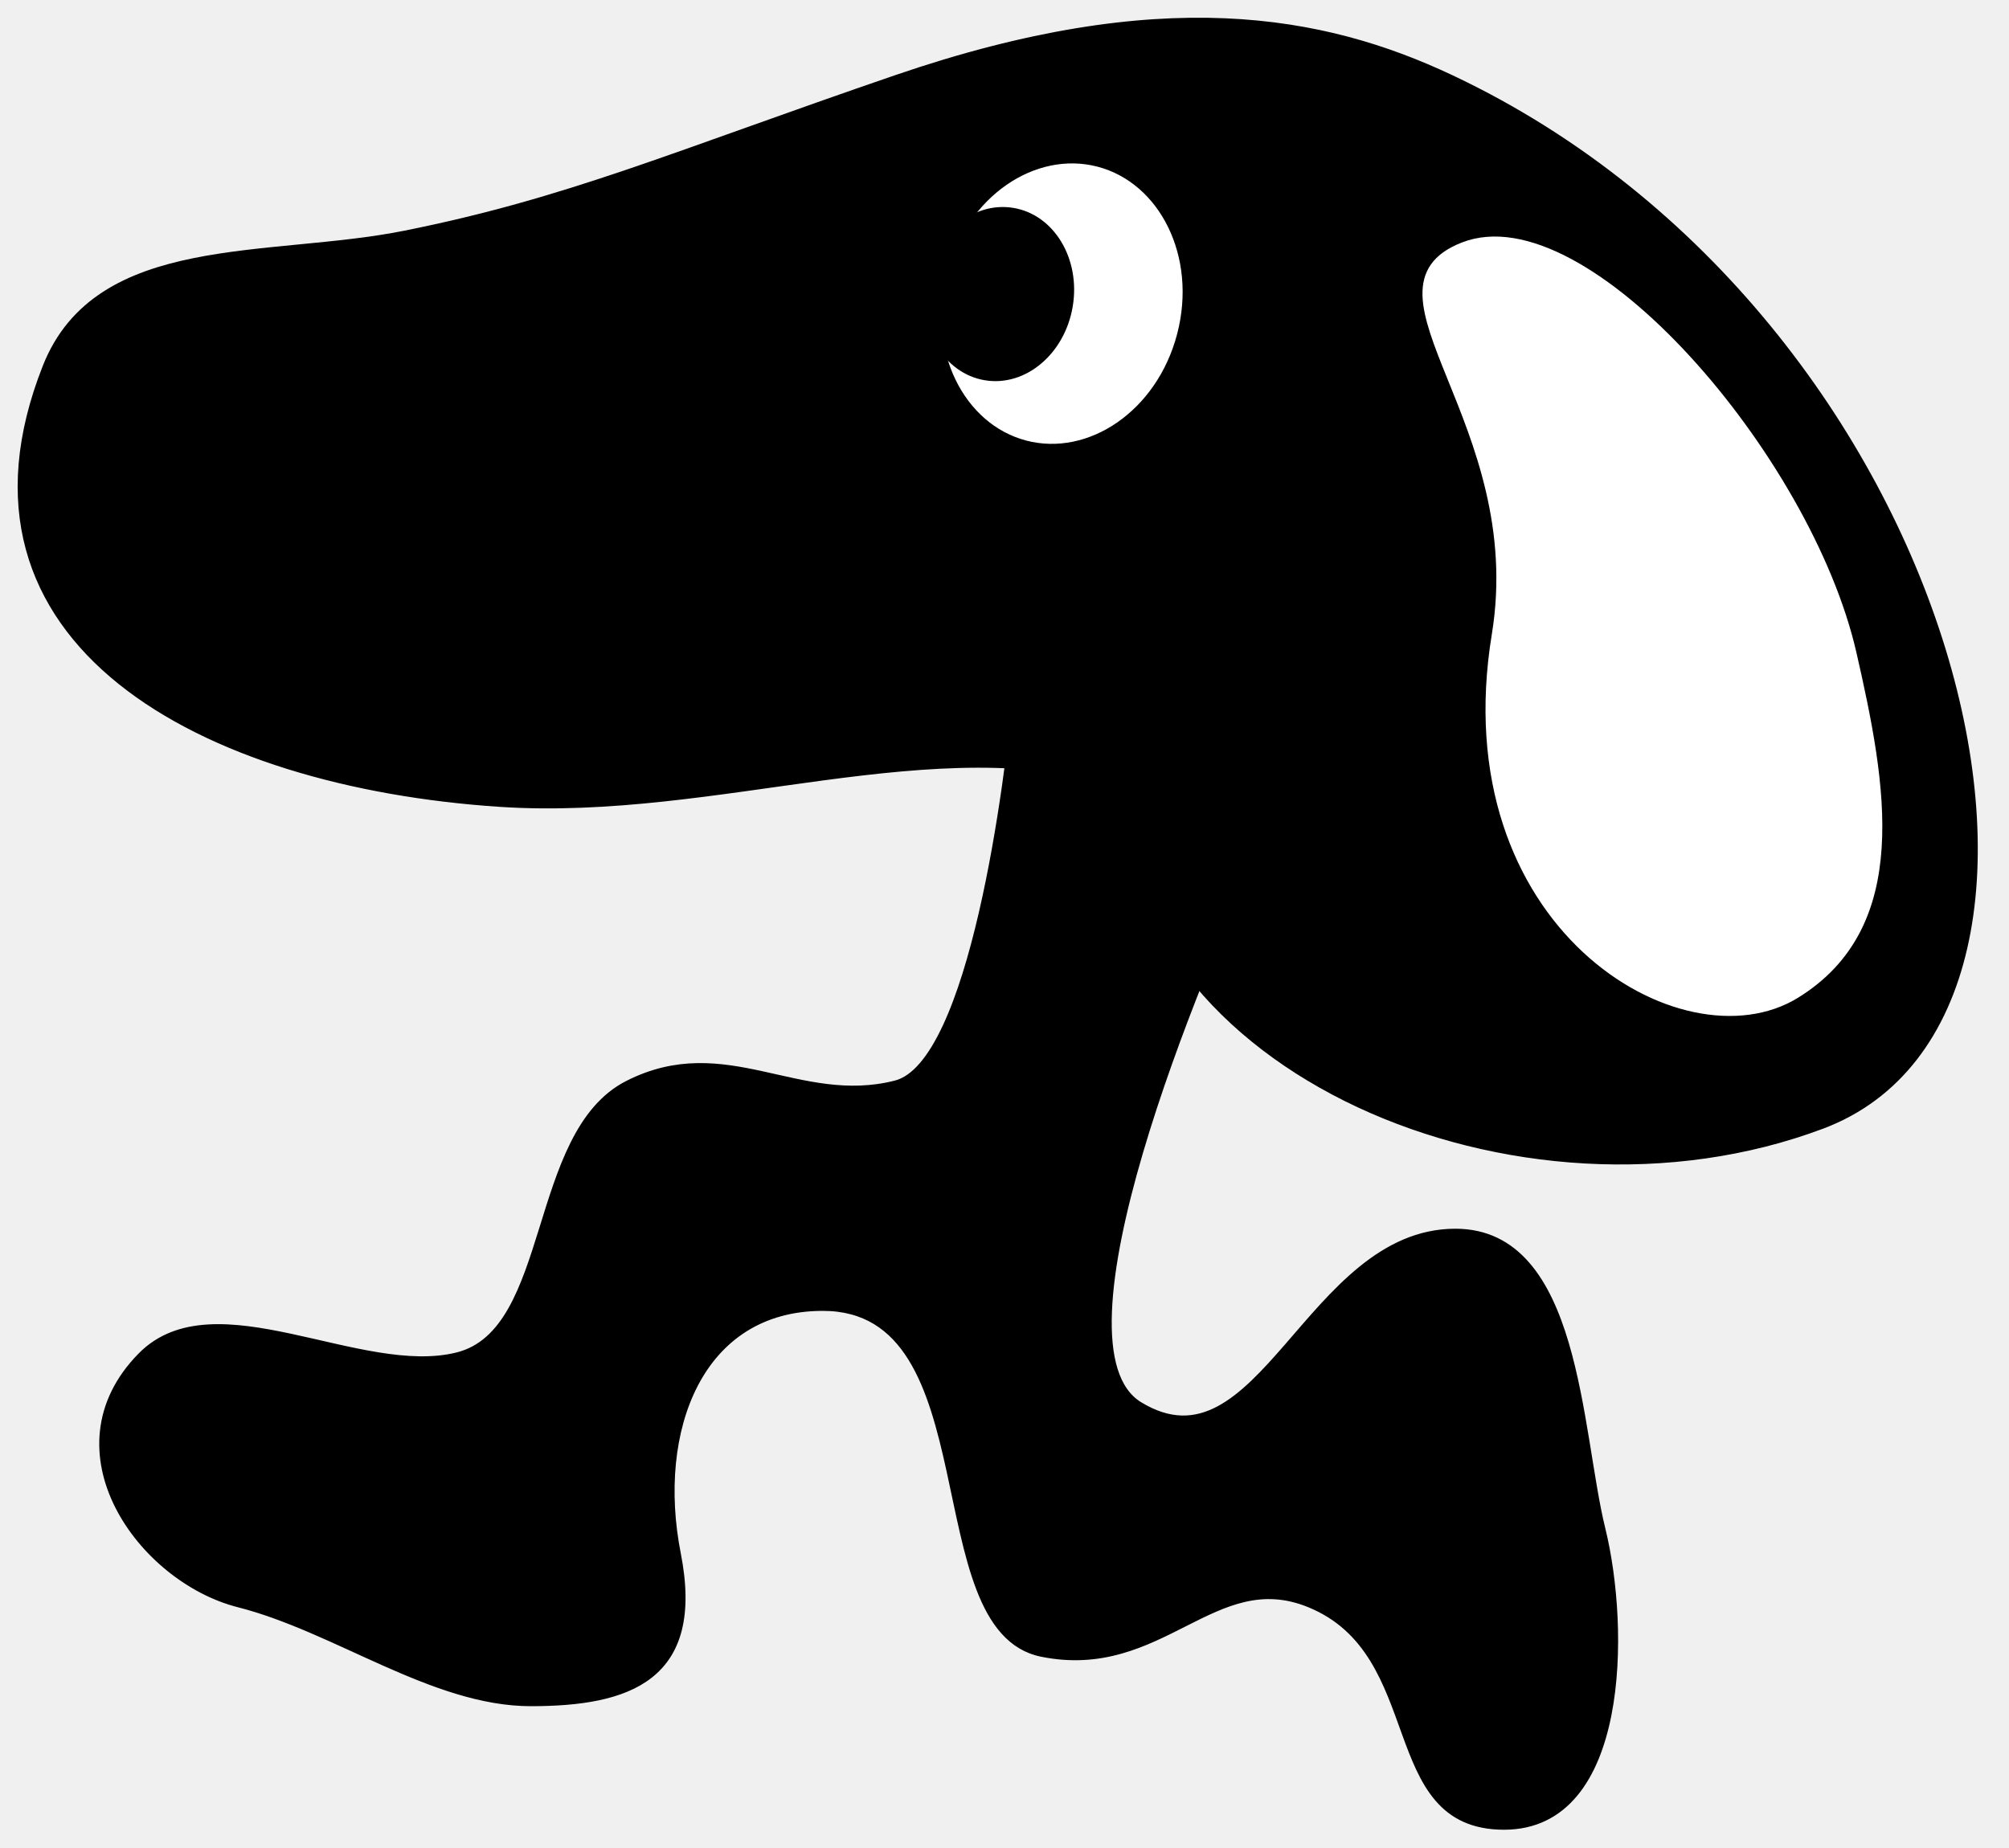
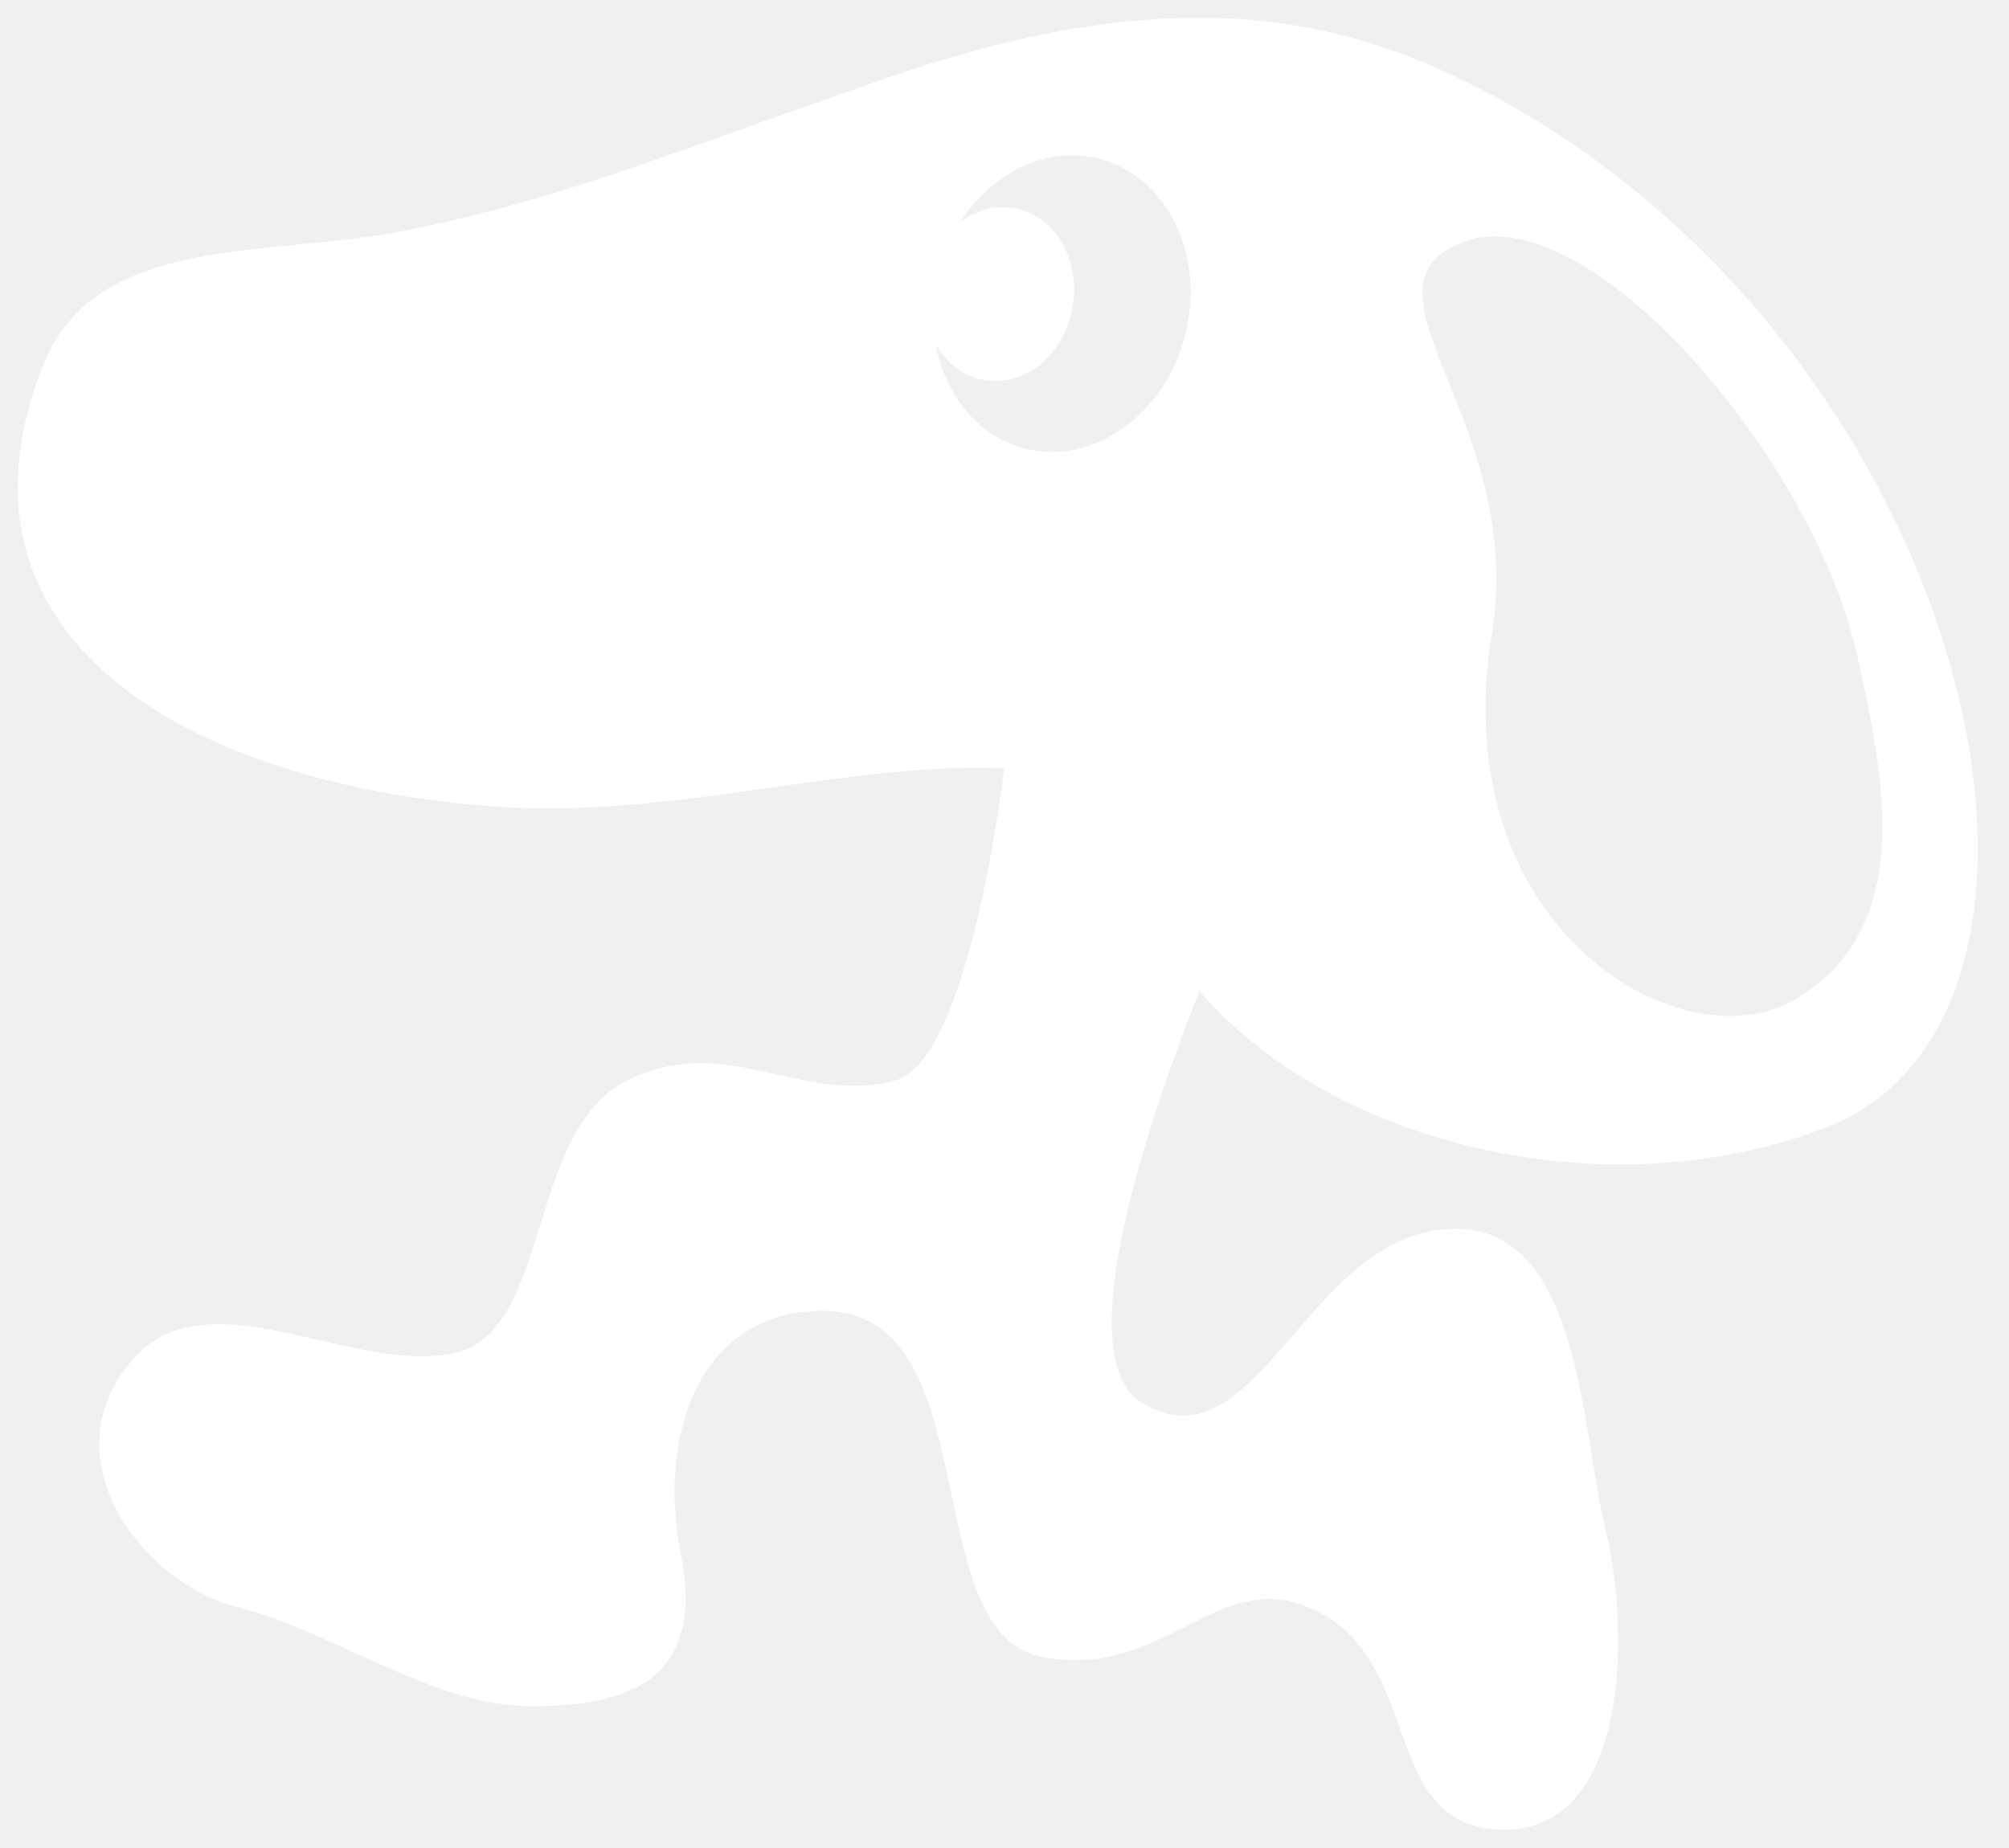
<svg xmlns="http://www.w3.org/2000/svg" width="200" height="184" viewBox="0 0 200 184" fill="none">
-   <g clip-path="url(#clip0_1846_760)">
-     <path d="M89.178 107.98C96.929 106.012 100.481 77.64 101.288 68.62L125.511 83.38C119.051 97.32 103.711 134.056 113.4 139.96C125.511 147.34 130.355 122.74 144.888 122.74C156.999 122.74 156.999 142.42 159.421 152.26C161.844 162.101 161.843 181.781 149.733 181.781C137.381 181.781 142.466 164.56 130.355 159.641C120.813 155.764 115.587 166.973 103.711 164.56C91.599 162.101 98.867 130.12 81.911 130.12C69.56 130.12 64.956 142.42 67.377 154.72C69.799 167.02 62.533 169.48 52.844 169.48C43.155 169.48 33.467 162.101 23.778 159.641C14.089 157.18 4.866 144.408 14.089 135.04C21.355 127.66 35.889 137.5 45.578 135.04C55.267 132.58 52.845 112.9 62.534 107.98C72.222 103.06 79.489 110.44 89.178 107.98Z" fill="black" stroke="black" stroke-width="0.8" stroke-linecap="round" />
-     <path d="M181.367 111.999C151.286 123.314 111.804 106.341 111.804 78.05C93.181 72.106 71.486 81.373 49.761 79.936C20.212 77.982 -6.196 63.952 4.639 36.558C9.791 23.533 26.803 26.076 40.361 23.356C56.703 20.078 67.084 15.462 89.243 7.864C115.564 -1.162 131.687 1.838 144.452 7.864C195.398 31.914 211.448 100.683 181.367 111.999Z" fill="white" />
-     <path d="M181.367 111.999C151.286 123.314 111.804 106.341 111.804 78.05C93.181 72.106 71.486 81.373 49.761 79.936C20.212 77.982 -6.196 63.952 4.639 36.558C9.791 23.533 26.803 26.076 40.361 23.356C56.703 20.078 67.084 15.462 89.243 7.864C115.564 -1.162 131.687 1.838 144.452 7.864C195.398 31.914 211.448 100.683 181.367 111.999Z" fill="black" />
-     <path d="M181.367 111.999C151.286 123.314 111.804 106.341 111.804 78.05C93.181 72.106 71.486 81.373 49.761 79.936C20.212 77.982 -6.196 63.952 4.639 36.558C9.791 23.533 26.803 26.076 40.361 23.356C56.703 20.078 67.084 15.462 89.243 7.864C115.564 -1.162 131.687 1.838 144.452 7.864C195.398 31.914 211.448 100.683 181.367 111.999Z" stroke="black" stroke-width="0.8" stroke-linecap="round" />
-     <path d="M184.42 65.059C187.439 78.26 189.954 92.116 178.779 99.007C167.605 105.897 144.175 92.11 148.908 63.218C152.379 42.031 134.637 28.835 145.675 24.518C157.746 19.798 179.958 45.547 184.42 65.059Z" fill="white" stroke="white" stroke-width="0.8" />
-     <path d="M109.374 16.212C115.808 17.901 119.63 25.476 117.577 33.345C115.524 41.214 108.492 45.941 102.058 44.252C95.624 42.561 91.804 34.985 93.858 27.116C95.911 19.248 102.941 14.523 109.374 16.212Z" fill="white" stroke="black" stroke-width="0.8" />
-     <path d="M98.037 37.861C102.086 38.537 106.007 35.244 106.794 30.505C107.581 25.767 104.937 21.376 100.888 20.7C96.838 20.023 92.918 23.316 92.131 28.055C91.344 32.794 93.988 37.184 98.037 37.861Z" fill="black" />
+   <g clip-path="url(#clip0_3432_9114)">
+     <path d="M89.178 107.98C96.929 106.012 100.481 77.64 101.288 68.62L125.511 83.38C119.051 97.32 103.711 134.056 113.4 139.96C125.511 147.34 130.355 122.74 144.888 122.74C156.999 122.74 156.999 142.42 159.421 152.26C161.844 162.101 161.843 181.781 149.733 181.781C137.381 181.781 142.466 164.56 130.355 159.641C120.813 155.764 115.587 166.973 103.711 164.56C91.599 162.101 98.867 130.12 81.911 130.12C69.56 130.12 64.956 142.42 67.377 154.72C69.799 167.02 62.533 169.48 52.844 169.48C43.155 169.48 33.467 162.101 23.778 159.641C14.089 157.18 4.866 144.408 14.089 135.04C21.355 127.66 35.889 137.5 45.578 135.04C55.267 132.58 52.845 112.9 62.534 107.98C72.222 103.06 79.489 110.44 89.178 107.98Z" fill="white" stroke="white" stroke-width="0.8" stroke-linecap="round" />
+     <path d="M181.367 111.999C151.286 123.314 111.804 106.341 111.804 78.05C93.181 72.106 71.486 81.373 49.761 79.936C20.212 77.982 -6.196 63.952 4.639 36.558C9.791 23.533 26.803 26.076 40.361 23.356C56.703 20.078 67.085 15.462 89.243 7.864C115.564 -1.162 131.687 1.838 144.452 7.864C195.398 31.914 211.448 100.683 181.367 111.999Z" stroke="white" stroke-width="0.8" stroke-linecap="round" />
+     <path d="M89.243 7.864C115.564 -1.161 131.688 1.839 144.452 7.864C195.398 31.914 211.448 100.683 181.367 111.999C151.286 123.315 111.804 106.341 111.804 78.051C93.181 72.107 71.486 81.373 49.762 79.936C20.212 77.982 -6.195 63.952 4.64 36.559C9.792 23.534 26.804 26.077 40.361 23.356C56.703 20.078 67.085 15.463 89.243 7.864ZM156.382 25.765C152.489 23.687 148.706 22.903 145.529 24.145C144.103 24.703 143.098 25.422 142.461 26.32C141.821 27.223 141.581 28.266 141.611 29.417C141.641 30.561 141.938 31.826 142.382 33.196C142.827 34.568 143.429 36.072 144.083 37.691C146.707 44.184 150.228 52.684 148.513 63.153C146.126 77.722 150.838 88.529 157.606 94.823C164.343 101.09 173.191 102.922 178.989 99.347C184.716 95.815 186.925 90.49 187.321 84.425C187.716 78.383 186.318 71.563 184.81 64.969C182.559 55.128 175.848 43.752 168.195 35.43C164.367 31.267 160.284 27.848 156.382 25.765ZM109.477 15.824C104.292 14.463 98.802 17.105 95.613 22.086C97.141 20.932 99 20.385 100.888 20.7C104.937 21.377 107.581 25.767 106.794 30.506C106.007 35.245 102.086 38.538 98.037 37.861C95.939 37.511 94.22 36.16 93.158 34.283C94.069 39.334 97.343 43.427 101.956 44.639C108.658 46.398 115.871 41.471 117.965 33.446C120.058 25.422 116.177 17.584 109.477 15.824Z" fill="white" />
  </g>
  <defs>
-     <clipPath id="clip0_1846_760">
+     <clipPath id="clip0_3432_9114">
      <rect width="200" height="184" fill="white" />
    </clipPath>
  </defs>
</svg>
